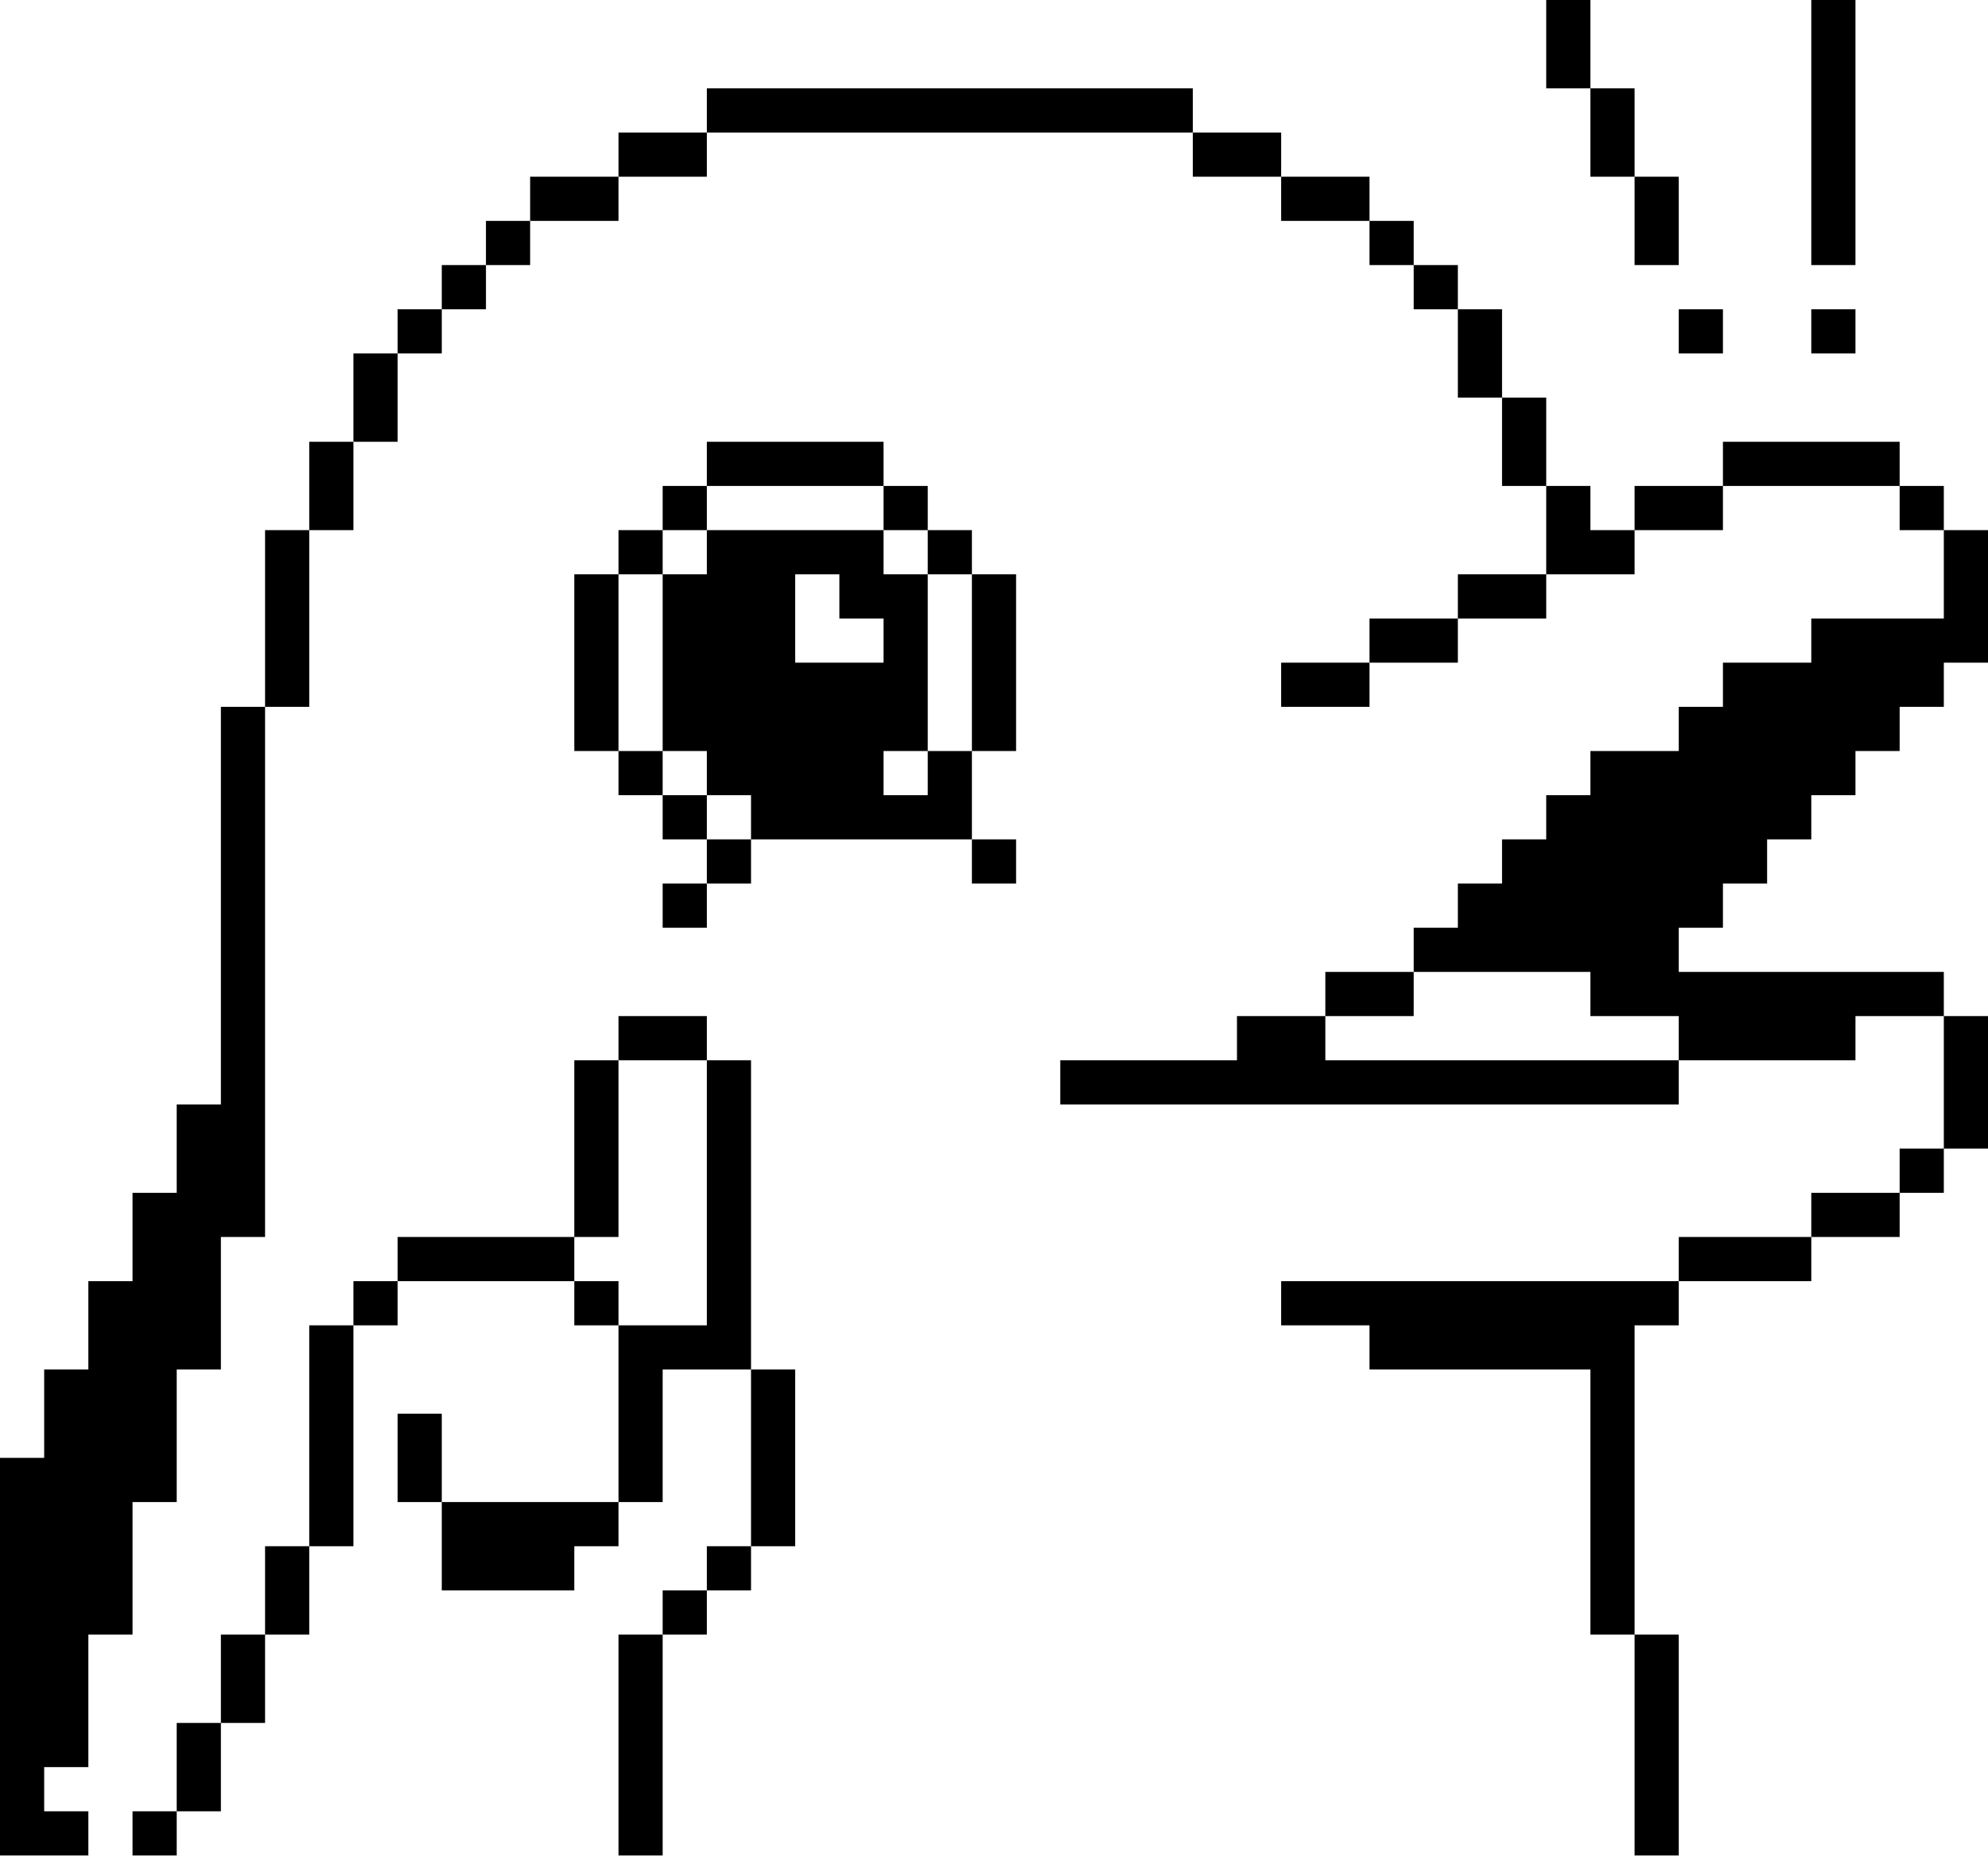
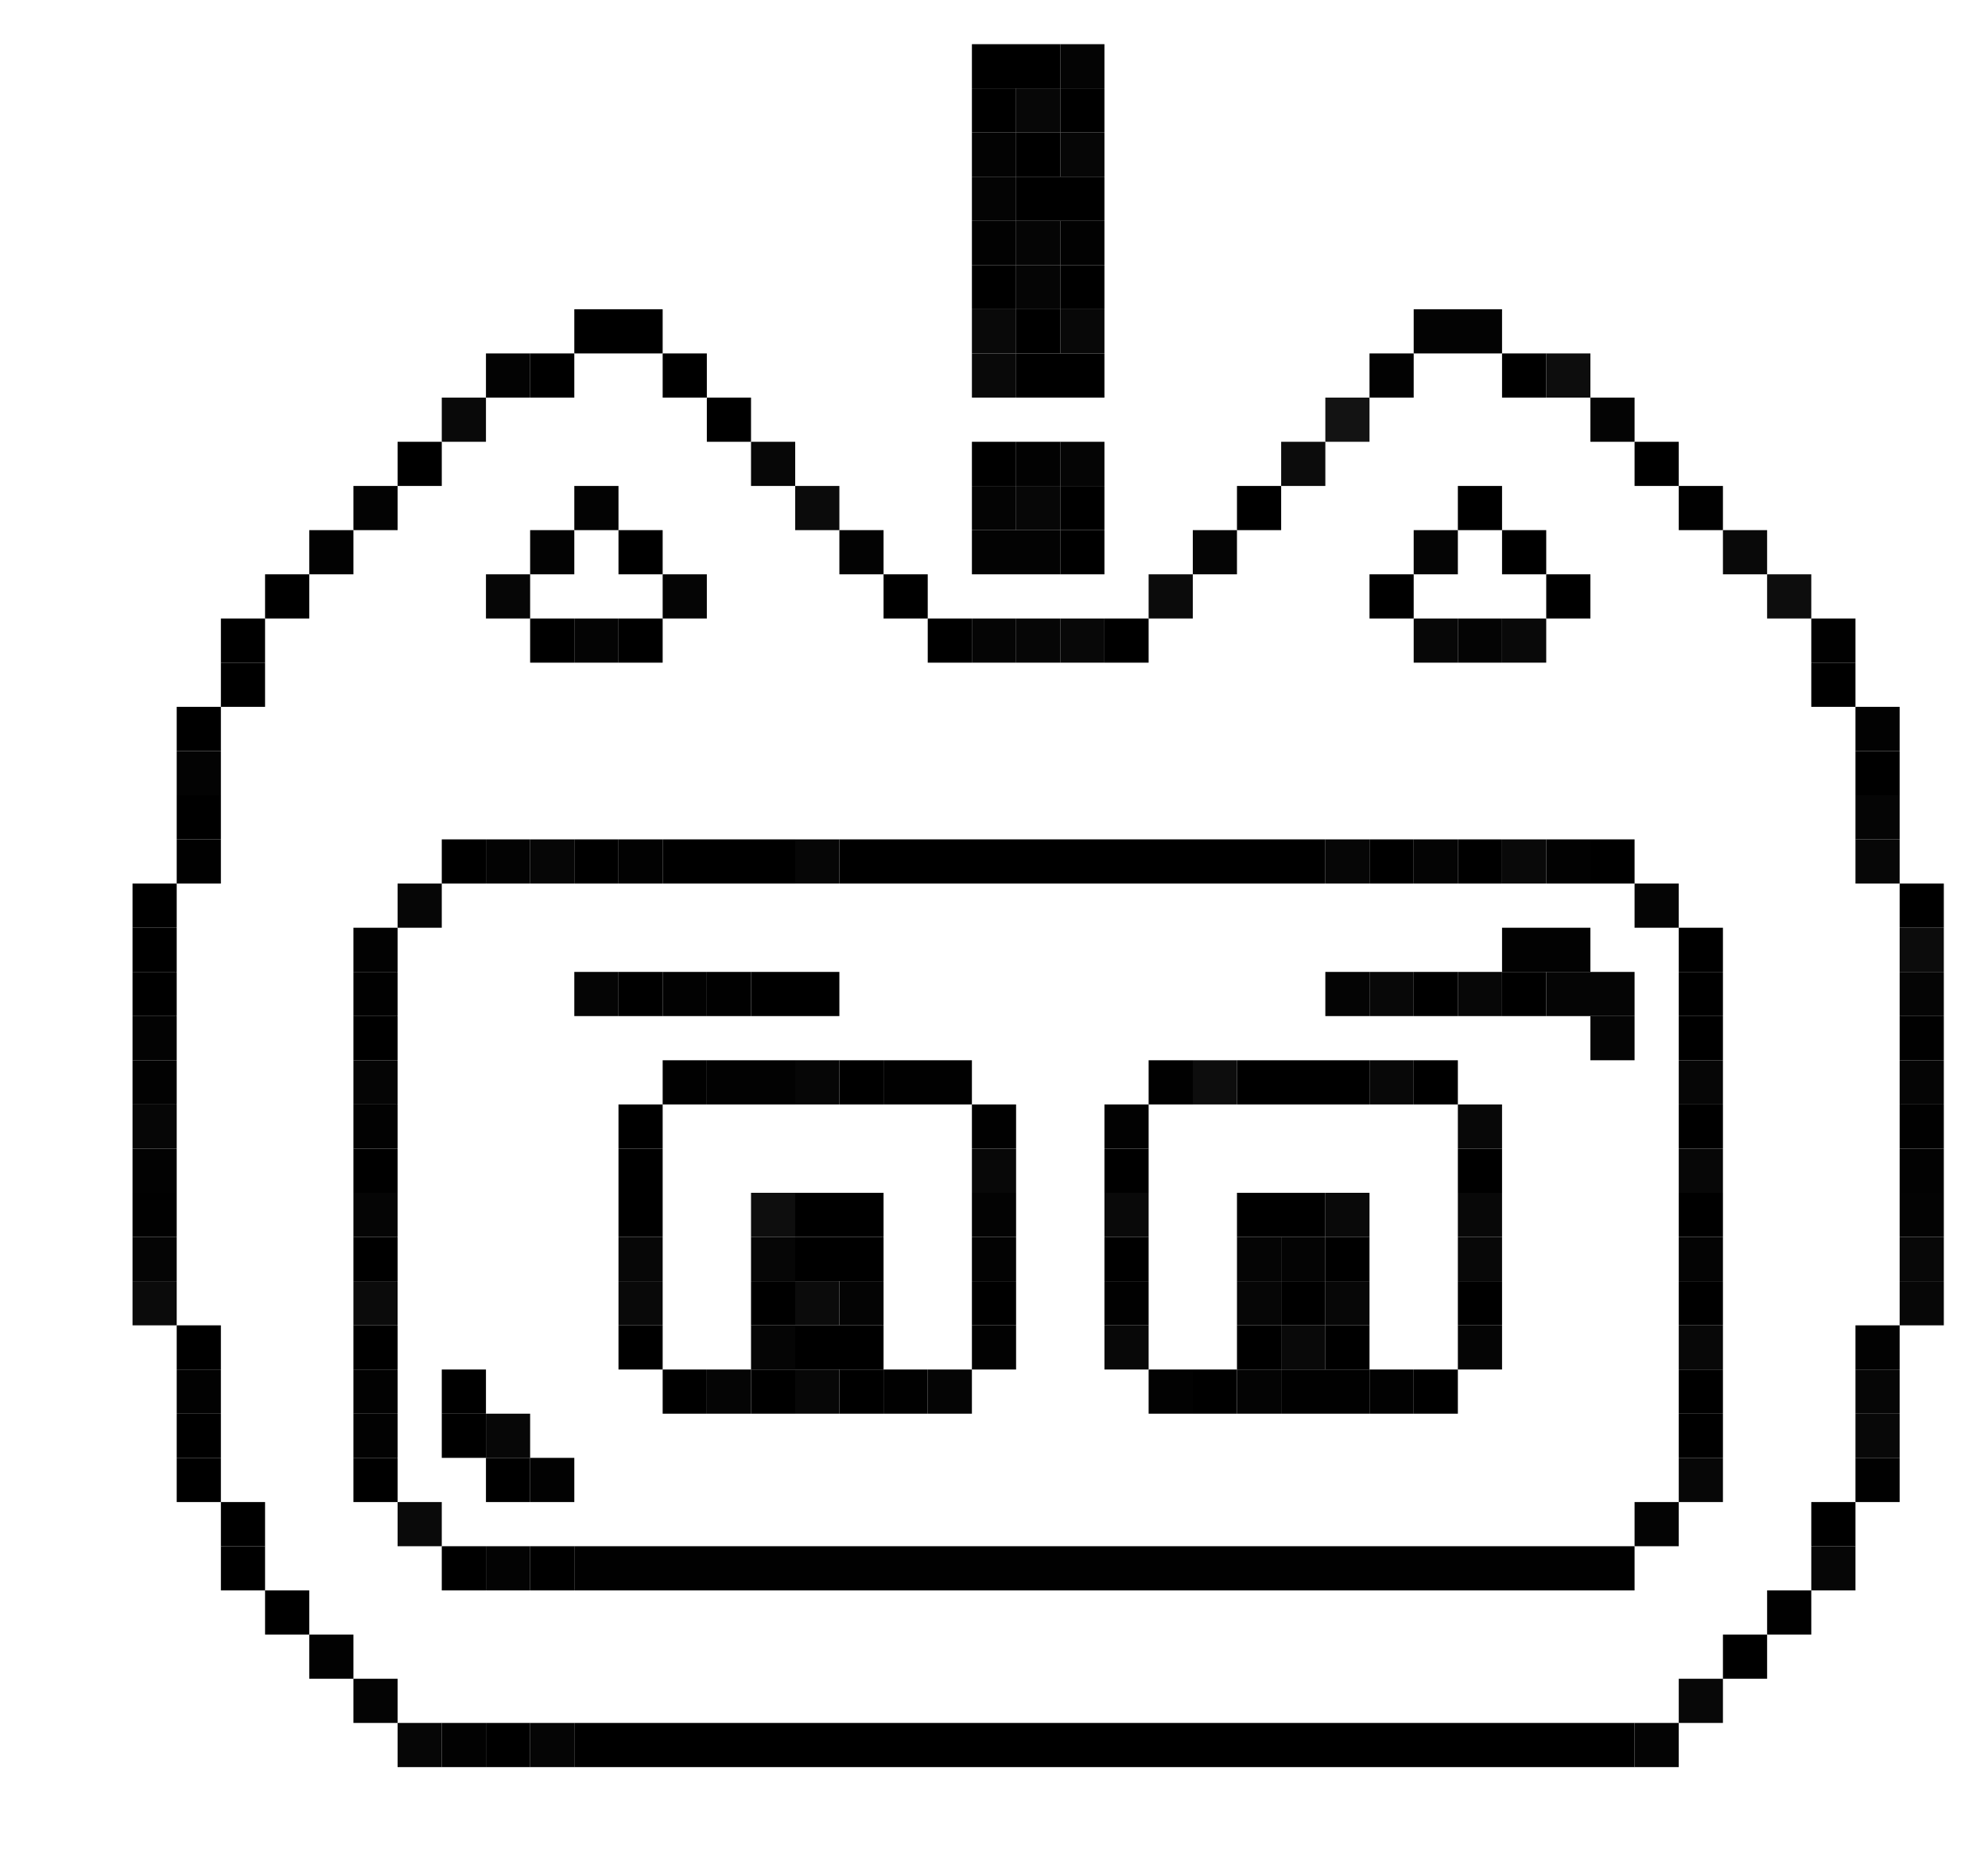
- <svg xmlns="http://www.w3.org/2000/svg" width="45" height="42" viewBox="0 0 45 42" fill="none">
-   <path fill-rule="evenodd" clip-rule="evenodd" d="M36 0H35V2H36V4H37V6H38V4H37V2H36V0ZM16 2H27V3H16V2ZM14 4V3H16V4H14ZM12 5V4H14V5H12ZM11 6V5H12V6H11ZM10 7V6H11V7H10ZM9 8V7H10V8H9ZM8 10V8H9V10H8ZM7 12V10H8V12H7ZM6 16V12H7V16H6ZM6 16V28H5V31H4V34H3V37H2V40H1V41H2V42H1H0V33H1V31H2V29H3V27H4V25H5V16H6ZM29 4H27V3H29V4ZM31 5H29V4H31V5ZM32 6H31V5H32V6ZM33 7H32V6H33V7ZM34 9H33V7H34V9ZM35 11H34V9H35V11ZM37 12H36V11H35V12V13H33V14H31V15H29V16H31V15H33V14H35V13H37V12ZM39 11V12H37V11H39ZM43 11H39V10H43V11ZM44 12H43V11H44V12ZM44 23V22H38V21H39V20H40V19H41V18H42V17H43V16H44V15H45V12H44V14H41V15H39V16H38V17H36V18H35V19H34V20H33V21H32V22H30V23H28V24H24V25H38V24H42V23H44ZM44 26V23H45V26H44ZM43 27V26H44V27H43ZM41 28V27H43V28H41ZM38 29V28H41V29H38ZM37 37H36V31H31V30H29V29H38V30H37V31V37ZM37 37H38V42H37V37ZM38 24H30V23H32V22H36V23H38V24ZM39 7H38V8H39V7ZM20 12H16V11H20V12ZM21 12H20V13H21V14V15V16V17H20V18H21V17H22V18V19H17V18H16V17H15V16V15V14V13H16V12H15V11H16V10H20V11H21V12ZM22 13H21V12H22V13ZM14 13V12H15V13H14ZM14 17V13H13V17H14ZM15 18V17H14V18H15ZM16 19V18H15V19H16ZM16 20H17V19H16V20ZM16 20H15V21H16V20ZM22 19V20H23V19H22ZM22 13H23V17H22V13ZM20 15V14H19V13H18V14V15H20ZM41 7H42V8H41V7ZM4 41H3V42H4V41ZM5 39V41H4V39H5ZM6 37H5V39H6V37ZM7 35V37H6V35H7ZM8 30H7V35H8V30ZM9 29V30H8V29H9ZM13 28H9V29H13V30H14V31V34H13H12H11H10V32H9V34H10V36H11H12H13V35H14V34H15V31H16H17V35H16V36H15V37H14V42H15V37H16V36H17V35H18V31H17V24H16V23H14V24H13V28ZM13 28V29H14V30H16V24H14V28H13ZM41 0H42V6H41V0Z" fill="black" />
+ <svg xmlns="http://www.w3.org/2000/svg" viewBox="0 0 45 42">
+   <rect x="22" y="1" width="2" height="1" fill="rgb(0,0,0)" />
+   <rect x="24" y="1" width="1" height="1" fill="rgb(4,4,4)" />
+   <rect x="22" y="2" width="1" height="1" fill="rgb(0,0,0)" />
+   <rect x="23" y="2" width="1" height="1" fill="rgb(7,7,7)" />
+   <rect x="24" y="2" width="1" height="1" fill="rgb(0,0,0)" />
+   <rect x="22" y="3" width="1" height="1" fill="rgb(3,3,3)" />
+   <rect x="23" y="3" width="1" height="1" fill="rgb(0,0,0)" />
+   <rect x="24" y="3" width="1" height="1" fill="rgb(6,6,6)" />
+   <rect x="22" y="4" width="1" height="1" fill="rgb(4,4,4)" />
+   <rect x="23" y="4" width="2" height="1" fill="rgb(0,0,0)" />
+   <rect x="22" y="5" width="1" height="1" fill="rgb(2,2,2)" />
+   <rect x="23" y="5" width="1" height="1" fill="rgb(5,5,5)" />
+   <rect x="24" y="5" width="1" height="1" fill="rgb(2,2,2)" />
+   <rect x="22" y="6" width="1" height="1" fill="rgb(0,0,0)" />
+   <rect x="23" y="6" width="1" height="1" fill="rgb(5,5,5)" />
+   <rect x="24" y="6" width="1" height="1" fill="rgb(0,0,0)" />
+   <rect x="13" y="7" width="2" height="1" fill="rgb(0,0,0)" />
+   <rect x="22" y="7" width="1" height="1" fill="rgb(9,9,9)" />
+   <rect x="23" y="7" width="1" height="1" fill="rgb(0,0,0)" />
+   <rect x="24" y="7" width="1" height="1" fill="rgb(8,8,8)" />
+   <rect x="32" y="7" width="2" height="1" fill="rgb(3,3,3)" />
+   <rect x="11" y="8" width="1" height="1" fill="rgb(3,3,3)" />
+   <rect x="12" y="8" width="1" height="1" fill="rgb(0,0,0)" />
+   <rect x="15" y="8" width="1" height="1" fill="rgb(0,0,0)" />
+   <rect x="22" y="8" width="1" height="1" fill="rgb(9,9,9)" />
+   <rect x="23" y="8" width="2" height="1" fill="rgb(0,0,0)" />
+   <rect x="31" y="8" width="1" height="1" fill="rgb(2,2,2)" />
+   <rect x="34" y="8" width="1" height="1" fill="rgb(0,0,0)" />
+   <rect x="35" y="8" width="1" height="1" fill="rgb(13,13,13)" />
+   <rect x="10" y="9" width="1" height="1" fill="rgb(9,9,9)" />
+   <rect x="16" y="9" width="1" height="1" fill="rgb(0,0,0)" />
+   <rect x="30" y="9" width="1" height="1" fill="rgb(19,19,19)" />
+   <rect x="36" y="9" width="1" height="1" fill="rgb(4,4,4)" />
+   <rect x="9" y="10" width="1" height="1" fill="rgb(0,0,0)" />
+   <rect x="17" y="10" width="1" height="1" fill="rgb(7,7,7)" />
+   <rect x="22" y="10" width="1" height="1" fill="rgb(0,0,0)" />
+   <rect x="23" y="10" width="1" height="1" fill="rgb(2,2,2)" />
+   <rect x="24" y="10" width="1" height="1" fill="rgb(5,5,5)" />
+   <rect x="29" y="10" width="1" height="1" fill="rgb(12,12,12)" />
+   <rect x="37" y="10" width="1" height="1" fill="rgb(0,0,0)" />
+   <rect x="8" y="11" width="1" height="1" fill="rgb(3,3,3)" />
+   <rect x="13" y="11" width="1" height="1" fill="rgb(3,3,3)" />
+   <rect x="18" y="11" width="1" height="1" fill="rgb(11,11,11)" />
+   <rect x="22" y="11" width="1" height="1" fill="rgb(4,4,4)" />
+   <rect x="23" y="11" width="1" height="1" fill="rgb(7,7,7)" />
+   <rect x="24" y="11" width="1" height="1" fill="rgb(0,0,0)" />
+   <rect x="28" y="11" width="1" height="1" fill="rgb(0,0,0)" />
+   <rect x="33" y="11" width="1" height="1" fill="rgb(0,0,0)" />
+   <rect x="38" y="11" width="1" height="1" fill="rgb(1,1,1)" />
+   <rect x="7" y="12" width="1" height="1" fill="rgb(2,2,2)" />
+   <rect x="12" y="12" width="1" height="1" fill="rgb(3,3,3)" />
+   <rect x="14" y="12" width="1" height="1" fill="rgb(0,0,0)" />
+   <rect x="19" y="12" width="1" height="1" fill="rgb(3,3,3)" />
+   <rect x="22" y="12" width="2" height="1" fill="rgb(3,3,3)" />
+   <rect x="24" y="12" width="1" height="1" fill="rgb(0,0,0)" />
+   <rect x="27" y="12" width="1" height="1" fill="rgb(5,5,5)" />
+   <rect x="32" y="12" width="1" height="1" fill="rgb(5,5,5)" />
+   <rect x="34" y="12" width="1" height="1" fill="rgb(0,0,0)" />
+   <rect x="39" y="12" width="1" height="1" fill="rgb(9,9,9)" />
+   <rect x="6" y="13" width="1" height="1" fill="rgb(0,0,0)" />
+   <rect x="11" y="13" width="1" height="1" fill="rgb(6,6,6)" />
+   <rect x="15" y="13" width="1" height="1" fill="rgb(5,5,5)" />
+   <rect x="20" y="13" width="1" height="1" fill="rgb(0,0,0)" />
+   <rect x="26" y="13" width="1" height="1" fill="rgb(11,11,11)" />
+   <rect x="31" y="13" width="1" height="1" fill="rgb(0,0,0)" />
+   <rect x="35" y="13" width="1" height="1" fill="rgb(0,0,0)" />
+   <rect x="40" y="13" width="1" height="1" fill="rgb(13,13,13)" />
+   <rect x="5" y="14" width="1" height="1" fill="rgb(0,0,0)" />
+   <rect x="12" y="14" width="1" height="1" fill="rgb(0,0,0)" />
+   <rect x="13" y="14" width="1" height="1" fill="rgb(4,4,4)" />
+   <rect x="14" y="14" width="1" height="1" fill="rgb(0,0,0)" />
+   <rect x="21" y="14" width="1" height="1" fill="rgb(0,0,0)" />
+   <rect x="22" y="14" width="1" height="1" fill="rgb(5,5,5)" />
+   <rect x="23" y="14" width="1" height="1" fill="rgb(6,6,6)" />
+   <rect x="24" y="14" width="1" height="1" fill="rgb(8,8,8)" />
+   <rect x="25" y="14" width="1" height="1" fill="rgb(0,0,0)" />
+   <rect x="32" y="14" width="1" height="1" fill="rgb(7,7,7)" />
+   <rect x="33" y="14" width="1" height="1" fill="rgb(4,4,4)" />
+   <rect x="34" y="14" width="1" height="1" fill="rgb(9,9,9)" />
+   <rect x="41" y="14" width="1" height="1" fill="rgb(1,1,1)" />
+   <rect x="5" y="15" width="1" height="1" fill="rgb(0,0,0)" />
+   <rect x="41" y="15" width="1" height="1" fill="rgb(0,0,0)" />
+   <rect x="4" y="16" width="1" height="1" fill="rgb(0,0,0)" />
+   <rect x="42" y="16" width="1" height="1" fill="rgb(2,2,2)" />
+   <rect x="4" y="17" width="1" height="1" fill="rgb(3,3,3)" />
+   <rect x="42" y="17" width="1" height="1" fill="rgb(0,0,0)" />
+   <rect x="4" y="18" width="1" height="1" fill="rgb(0,0,0)" />
+   <rect x="42" y="18" width="1" height="1" fill="rgb(5,5,5)" />
+   <rect x="4" y="19" width="1" height="1" fill="rgb(1,1,1)" />
+   <rect x="10" y="19" width="1" height="1" fill="rgb(0,0,0)" />
+   <rect x="11" y="19" width="1" height="1" fill="rgb(3,3,3)" />
+   <rect x="12" y="19" width="1" height="1" fill="rgb(6,6,6)" />
+   <rect x="13" y="19" width="1" height="1" fill="rgb(0,0,0)" />
+   <rect x="14" y="19" width="1" height="1" fill="rgb(2,2,2)" />
+   <rect x="15" y="19" width="3" height="1" fill="rgb(0,0,0)" />
+   <rect x="18" y="19" width="1" height="1" fill="rgb(6,6,6)" />
+   <rect x="19" y="19" width="11" height="1" fill="rgb(0,0,0)" />
+   <rect x="30" y="19" width="1" height="1" fill="rgb(6,6,6)" />
+   <rect x="31" y="19" width="1" height="1" fill="rgb(0,0,0)" />
+   <rect x="32" y="19" width="1" height="1" fill="rgb(4,4,4)" />
+   <rect x="33" y="19" width="1" height="1" fill="rgb(0,0,0)" />
+   <rect x="34" y="19" width="1" height="1" fill="rgb(9,9,9)" />
+   <rect x="35" y="19" width="1" height="1" fill="rgb(2,2,2)" />
+   <rect x="36" y="19" width="1" height="1" fill="rgb(0,0,0)" />
+   <rect x="42" y="19" width="1" height="1" fill="rgb(7,7,7)" />
+   <rect x="3" y="20" width="1" height="1" fill="rgb(0,0,0)" />
+   <rect x="9" y="20" width="1" height="1" fill="rgb(6,6,6)" />
+   <rect x="37" y="20" width="1" height="1" fill="rgb(5,5,5)" />
+   <rect x="43" y="20" width="1" height="1" fill="rgb(0,0,0)" />
+   <rect x="3" y="21" width="1" height="1" fill="rgb(0,0,0)" />
+   <rect x="8" y="21" width="1" height="1" fill="rgb(2,2,2)" />
+   <rect x="34" y="21" width="2" height="1" fill="rgb(2,2,2)" />
+   <rect x="38" y="21" width="1" height="1" fill="rgb(0,0,0)" />
+   <rect x="43" y="21" width="1" height="1" fill="rgb(12,12,12)" />
+   <rect x="3" y="22" width="1" height="1" fill="rgb(0,0,0)" />
+   <rect x="8" y="22" width="1" height="1" fill="rgb(1,1,1)" />
+   <rect x="13" y="22" width="1" height="1" fill="rgb(5,5,5)" />
+   <rect x="14" y="22" width="1" height="1" fill="rgb(0,0,0)" />
+   <rect x="15" y="22" width="1" height="1" fill="rgb(2,2,2)" />
+   <rect x="16" y="22" width="1" height="1" fill="rgb(1,1,1)" />
+   <rect x="17" y="22" width="2" height="1" fill="rgb(0,0,0)" />
+   <rect x="30" y="22" width="1" height="1" fill="rgb(4,4,4)" />
+   <rect x="31" y="22" width="1" height="1" fill="rgb(8,8,8)" />
+   <rect x="32" y="22" width="1" height="1" fill="rgb(0,0,0)" />
+   <rect x="33" y="22" width="1" height="1" fill="rgb(7,7,7)" />
+   <rect x="34" y="22" width="1" height="1" fill="rgb(0,0,0)" />
+   <rect x="35" y="22" width="2" height="1" fill="rgb(5,5,5)" />
+   <rect x="38" y="22" width="1" height="1" fill="rgb(0,0,0)" />
+   <rect x="43" y="22" width="1" height="1" fill="rgb(5,5,5)" />
+   <rect x="3" y="23" width="1" height="1" fill="rgb(3,3,3)" />
+   <rect x="8" y="23" width="1" height="1" fill="rgb(0,0,0)" />
+   <rect x="36" y="23" width="1" height="1" fill="rgb(5,5,5)" />
+   <rect x="38" y="23" width="1" height="1" fill="rgb(0,0,0)" />
+   <rect x="43" y="23" width="1" height="1" fill="rgb(1,1,1)" />
+   <rect x="3" y="24" width="1" height="1" fill="rgb(2,2,2)" />
+   <rect x="8" y="24" width="1" height="1" fill="rgb(5,5,5)" />
+   <rect x="15" y="24" width="1" height="1" fill="rgb(1,1,1)" />
+   <rect x="16" y="24" width="2" height="1" fill="rgb(2,2,2)" />
+   <rect x="18" y="24" width="1" height="1" fill="rgb(6,6,6)" />
+   <rect x="19" y="24" width="1" height="1" fill="rgb(0,0,0)" />
+   <rect x="20" y="24" width="2" height="1" fill="rgb(1,1,1)" />
+   <rect x="26" y="24" width="1" height="1" fill="rgb(1,1,1)" />
+   <rect x="27" y="24" width="1" height="1" fill="rgb(13,13,13)" />
+   <rect x="28" y="24" width="3" height="1" fill="rgb(0,0,0)" />
+   <rect x="31" y="24" width="1" height="1" fill="rgb(8,8,8)" />
+   <rect x="32" y="24" width="1" height="1" fill="rgb(0,0,0)" />
+   <rect x="38" y="24" width="1" height="1" fill="rgb(6,6,6)" />
+   <rect x="43" y="24" width="1" height="1" fill="rgb(5,5,5)" />
+   <rect x="3" y="25" width="1" height="1" fill="rgb(6,6,6)" />
+   <rect x="8" y="25" width="1" height="1" fill="rgb(2,2,2)" />
+   <rect x="14" y="25" width="1" height="1" fill="rgb(0,0,0)" />
+   <rect x="22" y="25" width="1" height="1" fill="rgb(1,1,1)" />
+   <rect x="25" y="25" width="1" height="1" fill="rgb(2,2,2)" />
+   <rect x="33" y="25" width="1" height="1" fill="rgb(8,8,8)" />
+   <rect x="38" y="25" width="1" height="1" fill="rgb(0,0,0)" />
+   <rect x="43" y="25" width="1" height="1" fill="rgb(1,1,1)" />
+   <rect x="3" y="26" width="1" height="1" fill="rgb(2,2,2)" />
+   <rect x="8" y="26" width="1" height="1" fill="rgb(0,0,0)" />
+   <rect x="14" y="26" width="1" height="1" fill="rgb(0,0,0)" />
+   <rect x="22" y="26" width="1" height="1" fill="rgb(8,8,8)" />
+   <rect x="25" y="26" width="1" height="1" fill="rgb(0,0,0)" />
+   <rect x="33" y="26" width="1" height="1" fill="rgb(0,0,0)" />
+   <rect x="38" y="26" width="1" height="1" fill="rgb(7,7,7)" />
+   <rect x="43" y="26" width="1" height="1" fill="rgb(2,2,2)" />
+   <rect x="3" y="27" width="1" height="1" fill="rgb(1,1,1)" />
+   <rect x="8" y="27" width="1" height="1" fill="rgb(5,5,5)" />
+   <rect x="14" y="27" width="1" height="1" fill="rgb(0,0,0)" />
+   <rect x="17" y="27" width="1" height="1" fill="rgb(14,14,14)" />
+   <rect x="18" y="27" width="2" height="1" fill="rgb(0,0,0)" />
+   <rect x="22" y="27" width="1" height="1" fill="rgb(3,3,3)" />
+   <rect x="25" y="27" width="1" height="1" fill="rgb(9,9,9)" />
+   <rect x="28" y="27" width="2" height="1" fill="rgb(0,0,0)" />
+   <rect x="30" y="27" width="1" height="1" fill="rgb(9,9,9)" />
+   <rect x="33" y="27" width="1" height="1" fill="rgb(8,8,8)" />
+   <rect x="38" y="27" width="1" height="1" fill="rgb(0,0,0)" />
+   <rect x="43" y="27" width="1" height="1" fill="rgb(3,3,3)" />
+   <rect x="3" y="28" width="1" height="1" fill="rgb(5,5,5)" />
+   <rect x="8" y="28" width="1" height="1" fill="rgb(0,0,0)" />
+   <rect x="14" y="28" width="1" height="1" fill="rgb(7,7,7)" />
+   <rect x="17" y="28" width="1" height="1" fill="rgb(6,6,6)" />
+   <rect x="18" y="28" width="2" height="1" fill="rgb(0,0,0)" />
+   <rect x="22" y="28" width="1" height="1" fill="rgb(3,3,3)" />
+   <rect x="25" y="28" width="1" height="1" fill="rgb(0,0,0)" />
+   <rect x="28" y="28" width="1" height="1" fill="rgb(5,5,5)" />
+   <rect x="29" y="28" width="1" height="1" fill="rgb(4,4,4)" />
+   <rect x="30" y="28" width="1" height="1" fill="rgb(0,0,0)" />
+   <rect x="33" y="28" width="1" height="1" fill="rgb(8,8,8)" />
+   <rect x="38" y="28" width="1" height="1" fill="rgb(4,4,4)" />
+   <rect x="43" y="28" width="1" height="1" fill="rgb(8,8,8)" />
+   <rect x="3" y="29" width="1" height="1" fill="rgb(11,11,11)" />
+   <rect x="8" y="29" width="1" height="1" fill="rgb(11,11,11)" />
+   <rect x="14" y="29" width="1" height="1" fill="rgb(9,9,9)" />
+   <rect x="17" y="29" width="1" height="1" fill="rgb(0,0,0)" />
+   <rect x="18" y="29" width="1" height="1" fill="rgb(11,11,11)" />
+   <rect x="19" y="29" width="1" height="1" fill="rgb(4,4,4)" />
+   <rect x="22" y="29" width="1" height="1" fill="rgb(0,0,0)" />
+   <rect x="25" y="29" width="1" height="1" fill="rgb(1,1,1)" />
+   <rect x="28" y="29" width="1" height="1" fill="rgb(6,6,6)" />
+   <rect x="29" y="29" width="1" height="1" fill="rgb(0,0,0)" />
+   <rect x="30" y="29" width="1" height="1" fill="rgb(7,7,7)" />
+   <rect x="33" y="29" width="1" height="1" fill="rgb(0,0,0)" />
+   <rect x="38" y="29" width="1" height="1" fill="rgb(0,0,0)" />
+   <rect x="43" y="29" width="1" height="1" fill="rgb(7,7,7)" />
+   <rect x="4" y="30" width="1" height="1" fill="rgb(0,0,0)" />
+   <rect x="8" y="30" width="1" height="1" fill="rgb(0,0,0)" />
+   <rect x="14" y="30" width="1" height="1" fill="rgb(0,0,0)" />
+   <rect x="17" y="30" width="1" height="1" fill="rgb(5,5,5)" />
+   <rect x="18" y="30" width="2" height="1" fill="rgb(0,0,0)" />
+   <rect x="22" y="30" width="1" height="1" fill="rgb(2,2,2)" />
+   <rect x="25" y="30" width="1" height="1" fill="rgb(8,8,8)" />
+   <rect x="28" y="30" width="1" height="1" fill="rgb(0,0,0)" />
+   <rect x="29" y="30" width="1" height="1" fill="rgb(9,9,9)" />
+   <rect x="30" y="30" width="1" height="1" fill="rgb(0,0,0)" />
+   <rect x="33" y="30" width="1" height="1" fill="rgb(5,5,5)" />
+   <rect x="38" y="30" width="1" height="1" fill="rgb(8,8,8)" />
+   <rect x="42" y="30" width="1" height="1" fill="rgb(2,2,2)" />
+   <rect x="4" y="31" width="1" height="1" fill="rgb(2,2,2)" />
+   <rect x="8" y="31" width="1" height="1" fill="rgb(2,2,2)" />
+   <rect x="10" y="31" width="1" height="1" fill="rgb(0,0,0)" />
+   <rect x="15" y="31" width="1" height="1" fill="rgb(0,0,0)" />
+   <rect x="16" y="31" width="1" height="1" fill="rgb(5,5,5)" />
+   <rect x="17" y="31" width="1" height="1" fill="rgb(0,0,0)" />
+   <rect x="18" y="31" width="1" height="1" fill="rgb(7,7,7)" />
+   <rect x="19" y="31" width="1" height="1" fill="rgb(0,0,0)" />
+   <rect x="20" y="31" width="1" height="1" fill="rgb(1,1,1)" />
+   <rect x="21" y="31" width="1" height="1" fill="rgb(5,5,5)" />
+   <rect x="26" y="31" width="1" height="1" fill="rgb(2,2,2)" />
+   <rect x="27" y="31" width="1" height="1" fill="rgb(0,0,0)" />
+   <rect x="28" y="31" width="1" height="1" fill="rgb(4,4,4)" />
+   <rect x="29" y="31" width="2" height="1" fill="rgb(1,1,1)" />
+   <rect x="31" y="31" width="1" height="1" fill="rgb(2,2,2)" />
+   <rect x="32" y="31" width="1" height="1" fill="rgb(0,0,0)" />
+   <rect x="38" y="31" width="1" height="1" fill="rgb(0,0,0)" />
+   <rect x="42" y="31" width="1" height="1" fill="rgb(6,6,6)" />
+   <rect x="4" y="32" width="1" height="1" fill="rgb(0,0,0)" />
+   <rect x="8" y="32" width="1" height="1" fill="rgb(2,2,2)" />
+   <rect x="10" y="32" width="1" height="1" fill="rgb(0,0,0)" />
+   <rect x="11" y="32" width="1" height="1" fill="rgb(7,7,7)" />
+   <rect x="38" y="32" width="1" height="1" fill="rgb(0,0,0)" />
+   <rect x="42" y="32" width="1" height="1" fill="rgb(8,8,8)" />
+   <rect x="4" y="33" width="1" height="1" fill="rgb(0,0,0)" />
+   <rect x="8" y="33" width="1" height="1" fill="rgb(0,0,0)" />
+   <rect x="11" y="33" width="1" height="1" fill="rgb(0,0,0)" />
+   <rect x="12" y="33" width="1" height="1" fill="rgb(2,2,2)" />
+   <rect x="38" y="33" width="1" height="1" fill="rgb(7,7,7)" />
+   <rect x="42" y="33" width="1" height="1" fill="rgb(1,1,1)" />
+   <rect x="5" y="34" width="1" height="1" fill="rgb(0,0,0)" />
+   <rect x="9" y="34" width="1" height="1" fill="rgb(10,10,10)" />
+   <rect x="37" y="34" width="1" height="1" fill="rgb(4,4,4)" />
+   <rect x="41" y="34" width="1" height="1" fill="rgb(0,0,0)" />
+   <rect x="5" y="35" width="1" height="1" fill="rgb(0,0,0)" />
+   <rect x="10" y="35" width="1" height="1" fill="rgb(0,0,0)" />
+   <rect x="11" y="35" width="1" height="1" fill="rgb(3,3,3)" />
+   <rect x="12" y="35" width="1" height="1" fill="rgb(0,0,0)" />
+   <rect x="13" y="35" width="24" height="1" fill="rgb(1,1,1)" />
+   <rect x="41" y="35" width="1" height="1" fill="rgb(6,6,6)" />
+   <rect x="6" y="36" width="1" height="1" fill="rgb(0,0,0)" />
+   <rect x="40" y="36" width="1" height="1" fill="rgb(1,1,1)" />
+   <rect x="7" y="37" width="1" height="1" fill="rgb(2,2,2)" />
+   <rect x="39" y="37" width="1" height="1" fill="rgb(0,0,0)" />
+   <rect x="8" y="38" width="1" height="1" fill="rgb(4,4,4)" />
+   <rect x="38" y="38" width="1" height="1" fill="rgb(8,8,8)" />
+   <rect x="9" y="39" width="1" height="1" fill="rgb(6,6,6)" />
+   <rect x="10" y="39" width="1" height="1" fill="rgb(2,2,2)" />
+   <rect x="11" y="39" width="1" height="1" fill="rgb(0,0,0)" />
+   <rect x="12" y="39" width="1" height="1" fill="rgb(5,5,5)" />
+   <rect x="13" y="39" width="24" height="1" fill="rgb(0,0,0)" />
+   <rect x="37" y="39" width="1" height="1" fill="rgb(4,4,4)" />
</svg>
